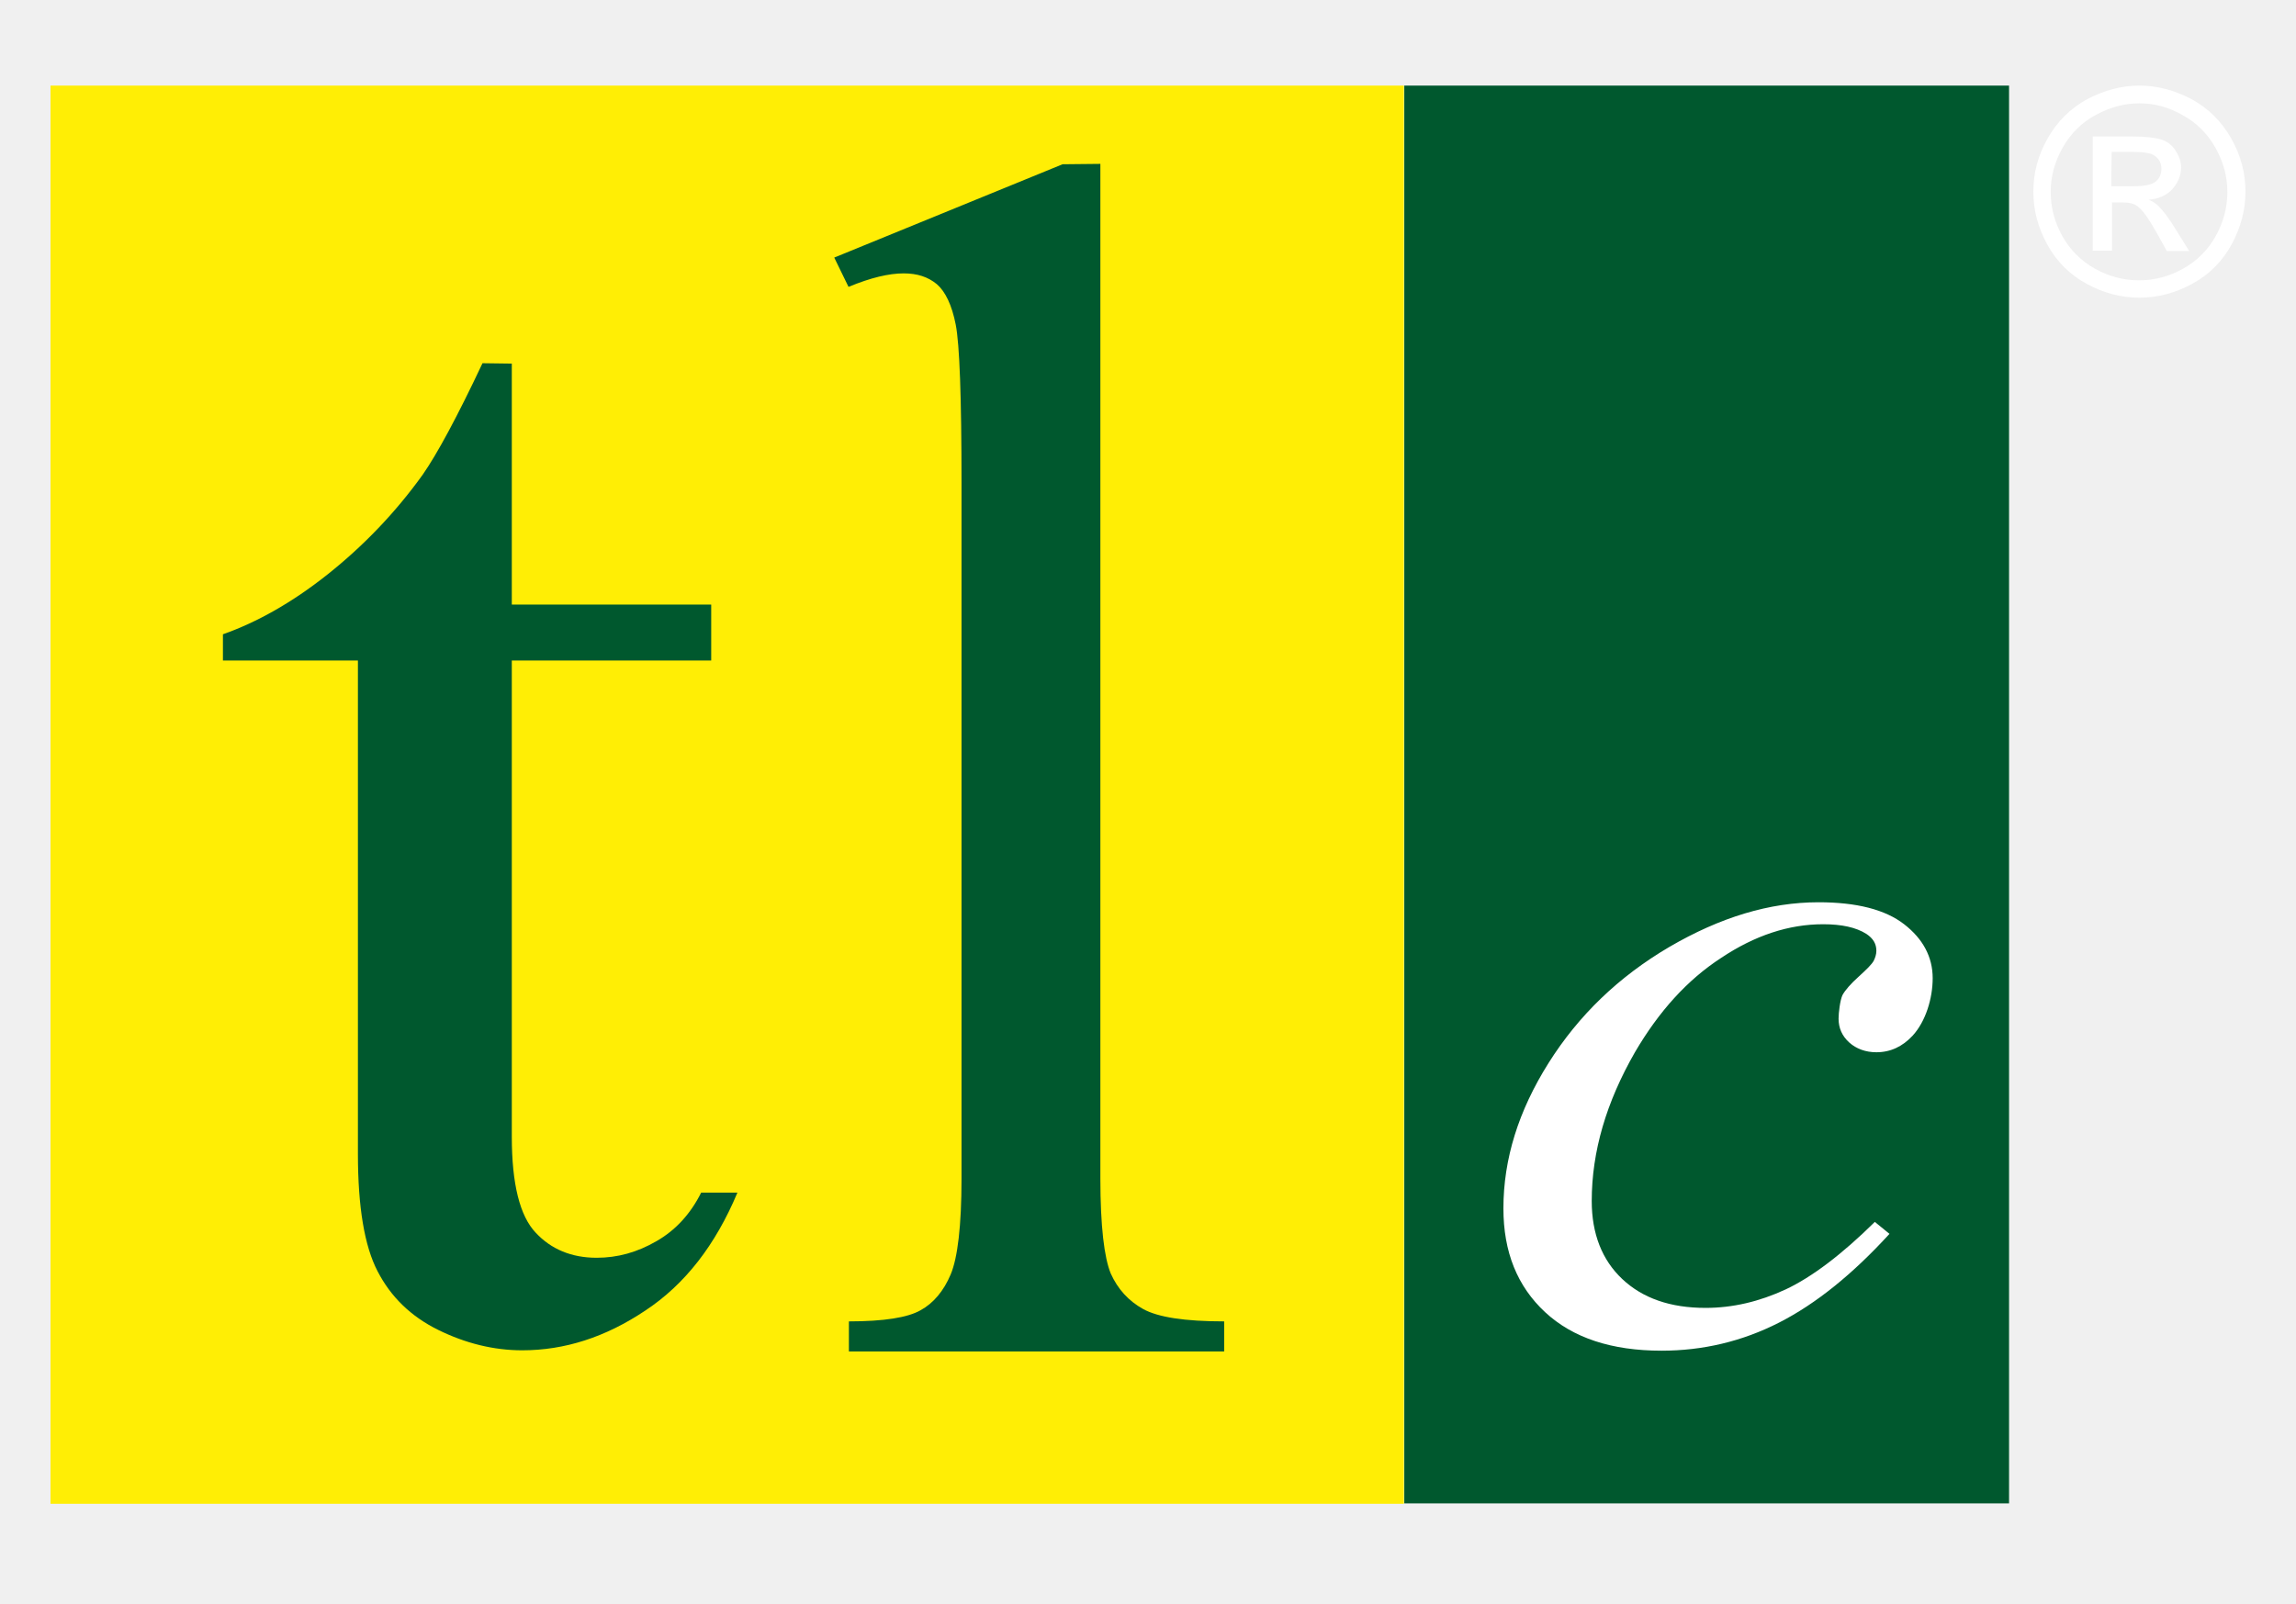
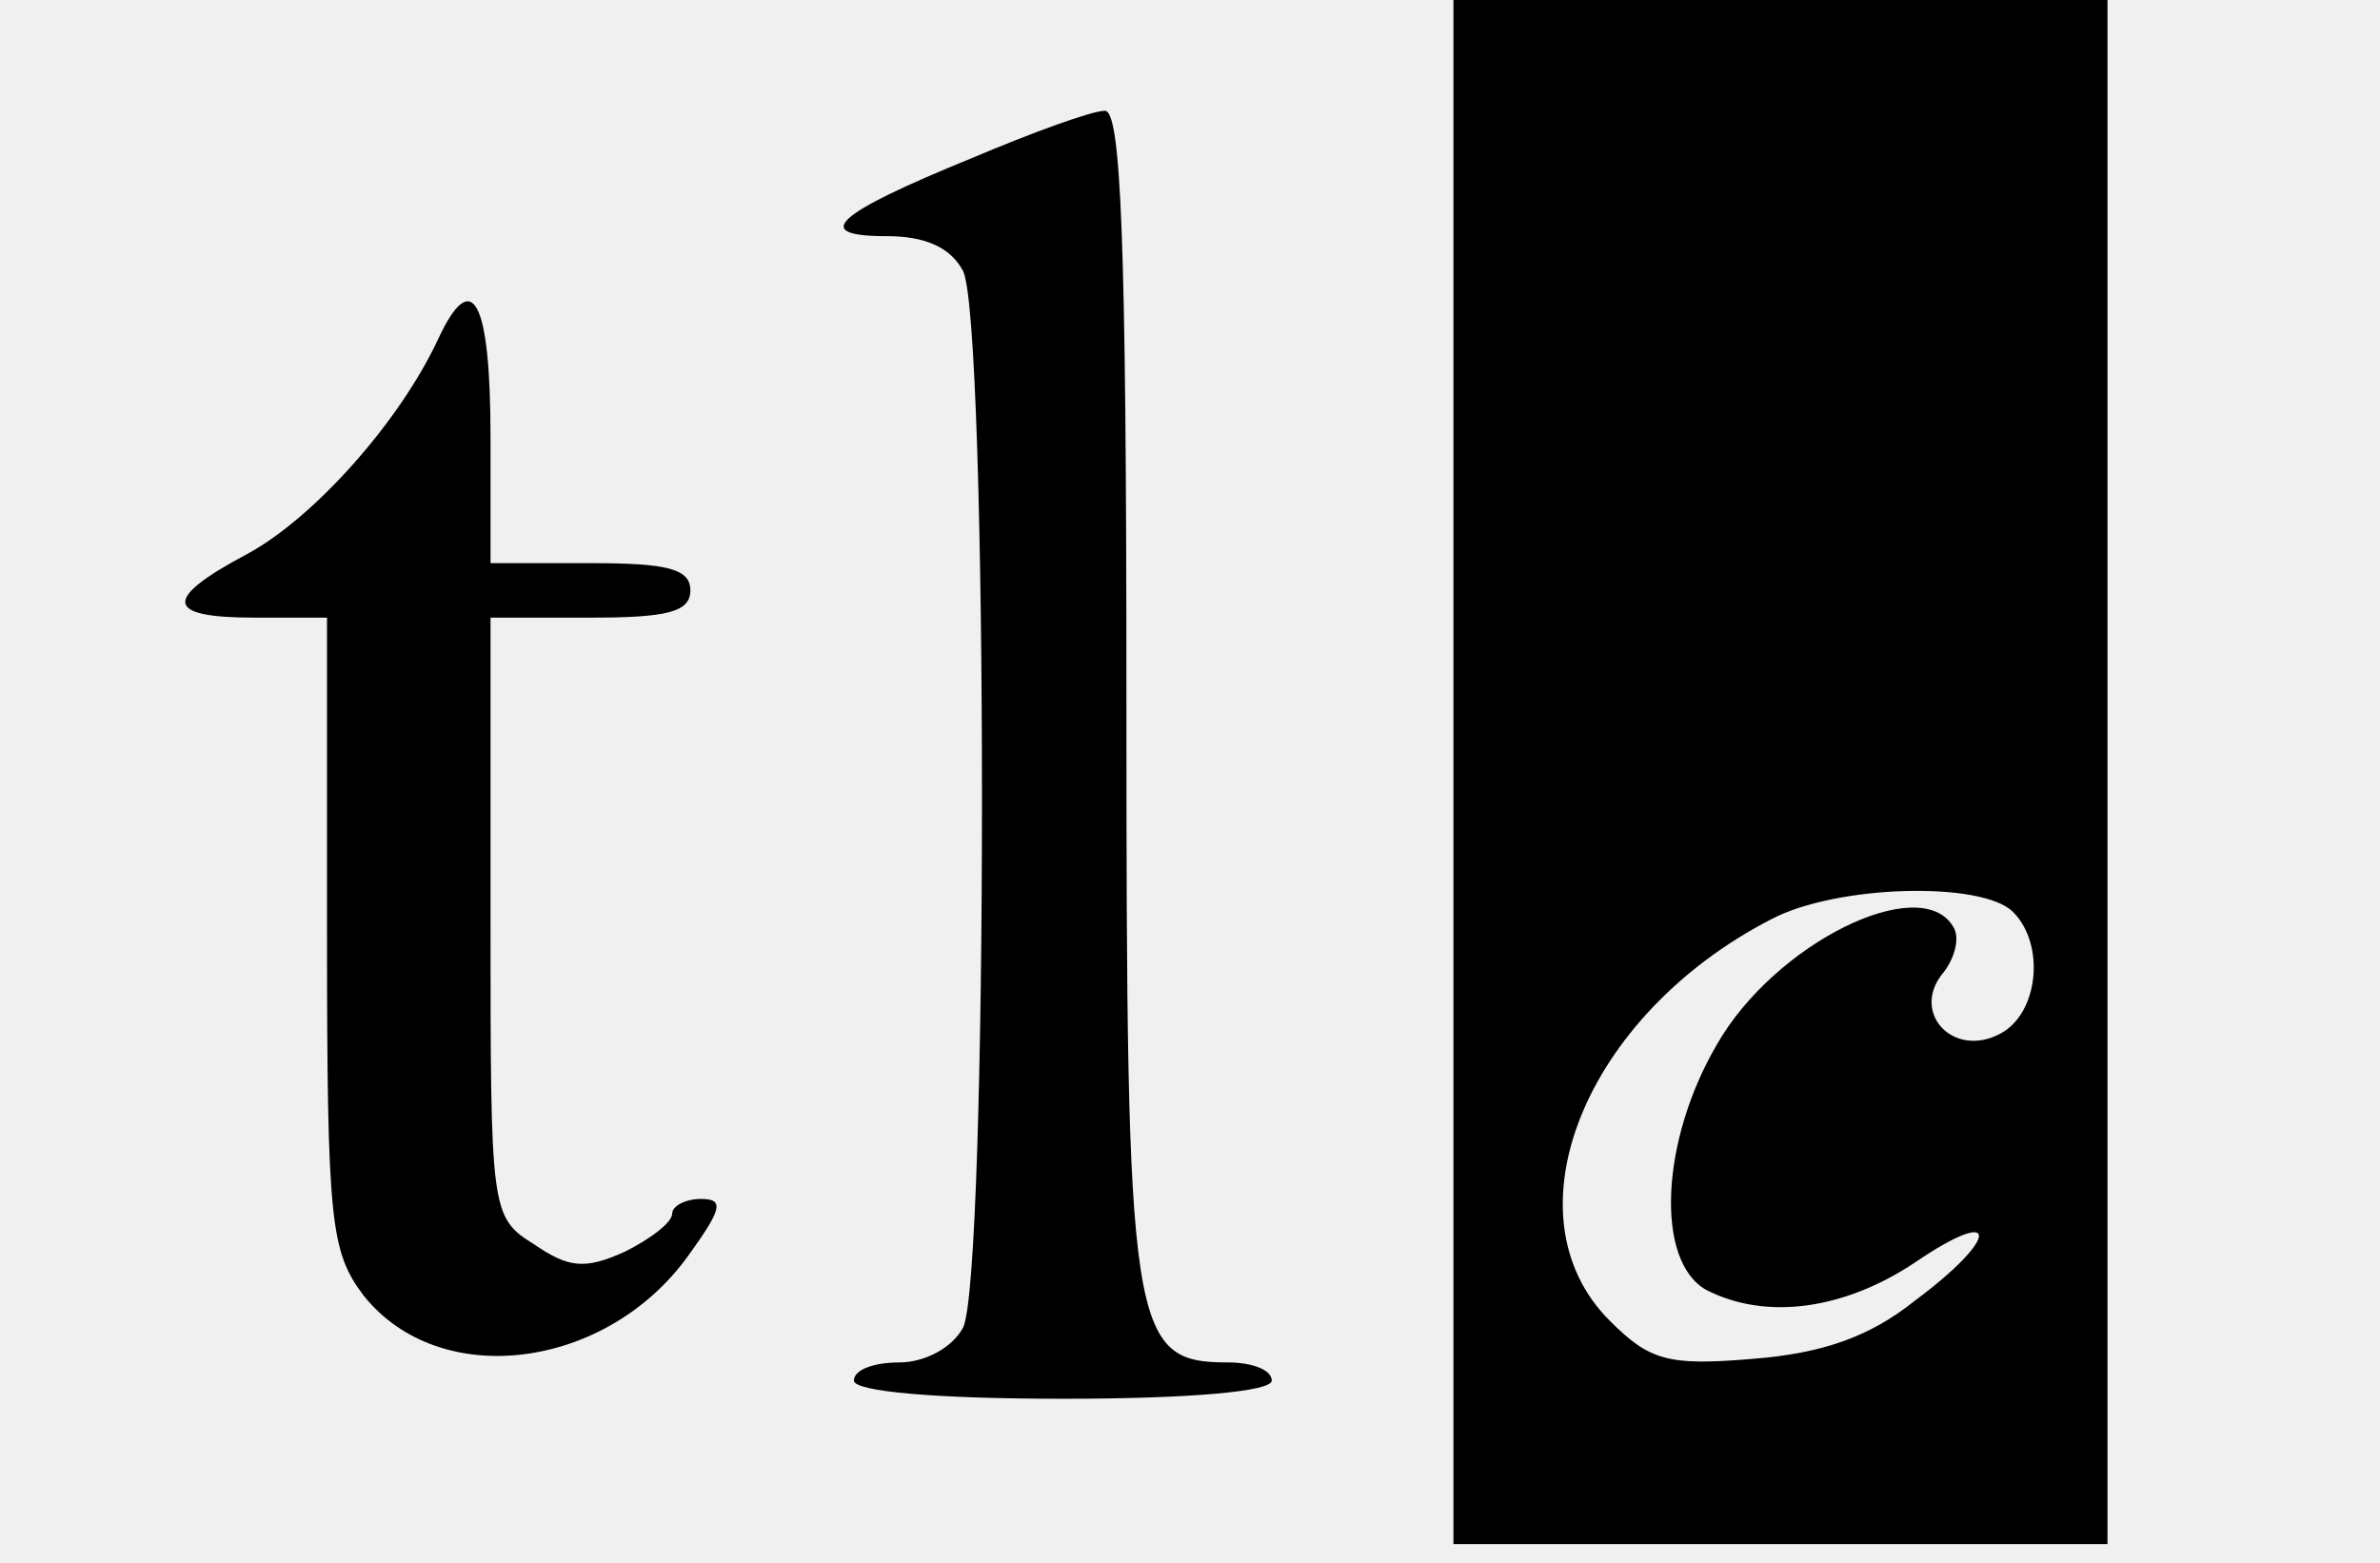
- <svg xmlns="http://www.w3.org/2000/svg" version="1.1" id="Layer_1" x="0px" y="0px" viewBox="0 0 595.3 415.9" style="enable-background:new 0 0 595.3 415.9;" xml:space="preserve">
-   <style type="text/css">
- 	.st0{fill-rule:evenodd;clip-rule:evenodd;fill:#FFEE05;}
- 	.st1{fill-rule:evenodd;clip-rule:evenodd;fill:#00582E;}
- 	.st2{fill:#FFFFFF;}
- 	.st3{fill:#00582E;}
- </style>
-   <g id="Layer_x0020_1">
-     <polygon class="st0" points="13.1,22.2 364,22.2 364,390 13.1,390  " />
-     <polygon class="st1" points="364.1,22.2 520.9,22.2 520.9,389.9 364.1,389.9  " />
-     <path class="st2" d="M489.9,320c-9.5,10.4-19,18.1-28.6,23s-19.8,7.3-30.5,7.3c-12.9,0-23-3.3-30.2-10s-10.8-15.6-10.8-26.9   c0-12.8,3.9-25.3,11.7-37.7c7.8-12.4,18.2-22.4,31.3-30.1c13.2-7.7,26-11.6,38.7-11.6c9.9,0,17.3,1.9,22.2,5.7   c4.9,3.8,7.4,8.5,7.4,14c0,5.2-1.8,11.2-5.2,14.9c-2.6,2.8-5.7,4.3-9.4,4.3c-2.8,0-5.2-0.9-7-2.5c-1.9-1.7-2.8-3.8-2.8-6.2   c0-1.6,0.4-4.8,1-6.1c0.7-1.3,2.1-2.9,4.2-4.8s3.4-3.2,3.9-4.1c0.4-0.8,0.7-1.7,0.7-2.6c0-1.8-0.8-3.2-2.6-4.4   c-2.7-1.7-6.4-2.5-11.2-2.5c-8.9,0-17.7,2.9-26.4,8.7c-8.8,5.7-16.2,13.9-22.4,24.5c-7.4,12.9-11.2,25.7-11.2,38.6   c0,8.5,2.7,15.3,7.9,20.2c5.3,5,12.5,7.5,21.6,7.5c7,0,13.9-1.6,20.8-4.8c6.8-3.2,14.6-9.1,23.1-17.5L489.9,320L489.9,320z" />
-     <path class="st3" d="M132.7,94.3v62.5h51.7v14.5h-51.7v123.5c0,12.3,2.1,20.6,6.2,24.9c4,4.3,9.3,6.5,15.8,6.5   c5.4,0,10.5-1.4,15.5-4.3c4.9-2.8,8.8-7,11.6-12.6h9.4c-5.7,13.6-13.6,23.8-23.9,30.6c-10.3,6.9-20.9,10.3-31.9,10.3   c-7.4,0-14.7-1.8-21.8-5.3c-7.1-3.5-12.3-8.6-15.7-15.2c-3.4-6.5-5.1-16.7-5.1-30.4v-128h-35v-6.8c8.8-3.1,17.9-8.2,27.1-15.5   s17.6-16,24.7-25.9c3.7-5.3,8.9-14.9,15.5-28.9L132.7,94.3L132.7,94.3z" />
-     <path class="st3" d="M285.3,42.5v263.1c0,12.4,1,20.6,2.7,24.7c1.8,4,4.6,7.1,8.4,9.2c3.8,2.1,10.7,3.2,21,3.2v7.8h-97.3v-7.8   c9.1,0,15.3-1,18.6-2.9c3.3-1.8,6-5,7.8-9.3s2.8-12.6,2.8-24.8V125.4c0-22.4-0.5-36.1-1.5-41.2s-2.7-8.6-4.9-10.5   c-2.3-1.9-5.1-2.8-8.6-2.8c-3.8,0-8.5,1.1-14.3,3.5l-3.7-7.6l59.2-24.2L285.3,42.5L285.3,42.5z" />
-     <path class="st2" d="M554.7,22.2c4.6,0,9.1,1.2,13.5,3.5c4.4,2.4,7.8,5.8,10.3,10.2s3.7,9,3.7,13.8c0,4.7-1.2,9.3-3.6,13.7   c-2.4,4.4-5.8,7.8-10.2,10.2c-4.4,2.4-8.9,3.6-13.7,3.6s-9.3-1.2-13.7-3.6s-7.8-5.8-10.2-10.2c-2.4-4.4-3.6-8.9-3.6-13.7   c0-4.8,1.2-9.4,3.7-13.8c2.5-4.4,5.9-7.8,10.3-10.2C545.6,23.4,550.1,22.2,554.7,22.2z M554.7,26.8c-3.9,0-7.6,1-11.3,3   s-6.5,4.8-8.6,8.5s-3.1,7.5-3.1,11.5s1,7.8,3,11.4s4.9,6.5,8.5,8.5s7.4,3,11.4,3s7.8-1,11.4-3c3.6-2,6.5-4.9,8.5-8.5s3-7.4,3-11.4   s-1-7.8-3.1-11.5s-4.9-6.5-8.6-8.5C562.3,27.8,558.6,26.8,554.7,26.8z M542.6,65V35.4h10.2c3.5,0,6,0.3,7.6,0.8s2.8,1.5,3.7,2.9   s1.4,2.8,1.4,4.3c0,2.2-0.8,4-2.3,5.7c-1.5,1.6-3.6,2.5-6.1,2.7c1,0.4,1.9,1,2.5,1.6c1.2,1.2,2.7,3.1,4.4,5.9l3.6,5.8h-5.8   l-2.6-4.7c-2.1-3.7-3.7-6-5-6.9c-0.9-0.7-2.2-1-3.8-1h-2.8V65H542.6L542.6,65z M547.4,48.3h5.8c2.8,0,4.7-0.4,5.7-1.2   c1-0.8,1.5-1.9,1.5-3.3c0-0.9-0.2-1.7-0.7-2.4s-1.2-1.2-2-1.5c-0.9-0.3-2.5-0.5-4.8-0.5h-5.4L547.4,48.3L547.4,48.3z" />
+ <svg xmlns="http://www.w3.org/2000/svg" version="1.0" width="131pt" height="86pt" viewBox="0 0 131 86" preserveAspectRatio="xMidYMid meet">
+   <g transform="translate(0,86) scale(0.1,-0.1)" fill="#000000" stroke="none">
+     <path d="M800 435 l0 -425 180 0 180 0 0 425 0 425 -180 0 -180 0 0 -425z m308 -77 c18 -18 14 -56 -7 -67 -26 -14 -50 12 -31 34 6 8 9 19 5 25 -18 30 -98 -9 -130 -65 -31 -53 -34 -119 -6 -135 33 -17 76 -11 115 15 47 32 47 14 0 -21 -25 -20 -51 -29 -89 -32 -47 -4 -57 -1 -79 21 -58 58 -14 168 89 221 36 19 116 21 133 4z" />
+     <path d="M535 773 c-76 -31 -89 -43 -47 -43 21 0 35 -6 42 -19 14 -26 14 -556 0 -582 -6 -11 -21 -19 -35 -19 -14 0 -25 -4 -25 -10 0 -6 45 -10 115 -10 70 0 115 4 115 10 0 6 -11 10 -24 10 -54 0 -56 16 -56 367 0 252 -3 323 -12 322 -7 0 -40 -12 -73 -26z" />
+     <path d="M241 673 c-21 -45 -68 -98 -105 -118 -47 -25 -45 -35 4 -35 l40 0 0 -174 c0 -159 2 -175 20 -199 42 -53 134 -41 179 22 18 25 20 31 7 31 -9 0 -16 -4 -16 -8 0 -5 -12 -14 -26 -21 -22 -10 -31 -9 -50 4 -24 15 -24 18 -24 180 l0 165 55 0 c42 0 55 3 55 15 0 12 -13 15 -55 15 l-55 0 0 69 c0 76 -10 95 -29 54z" />
  </g>
</svg>
